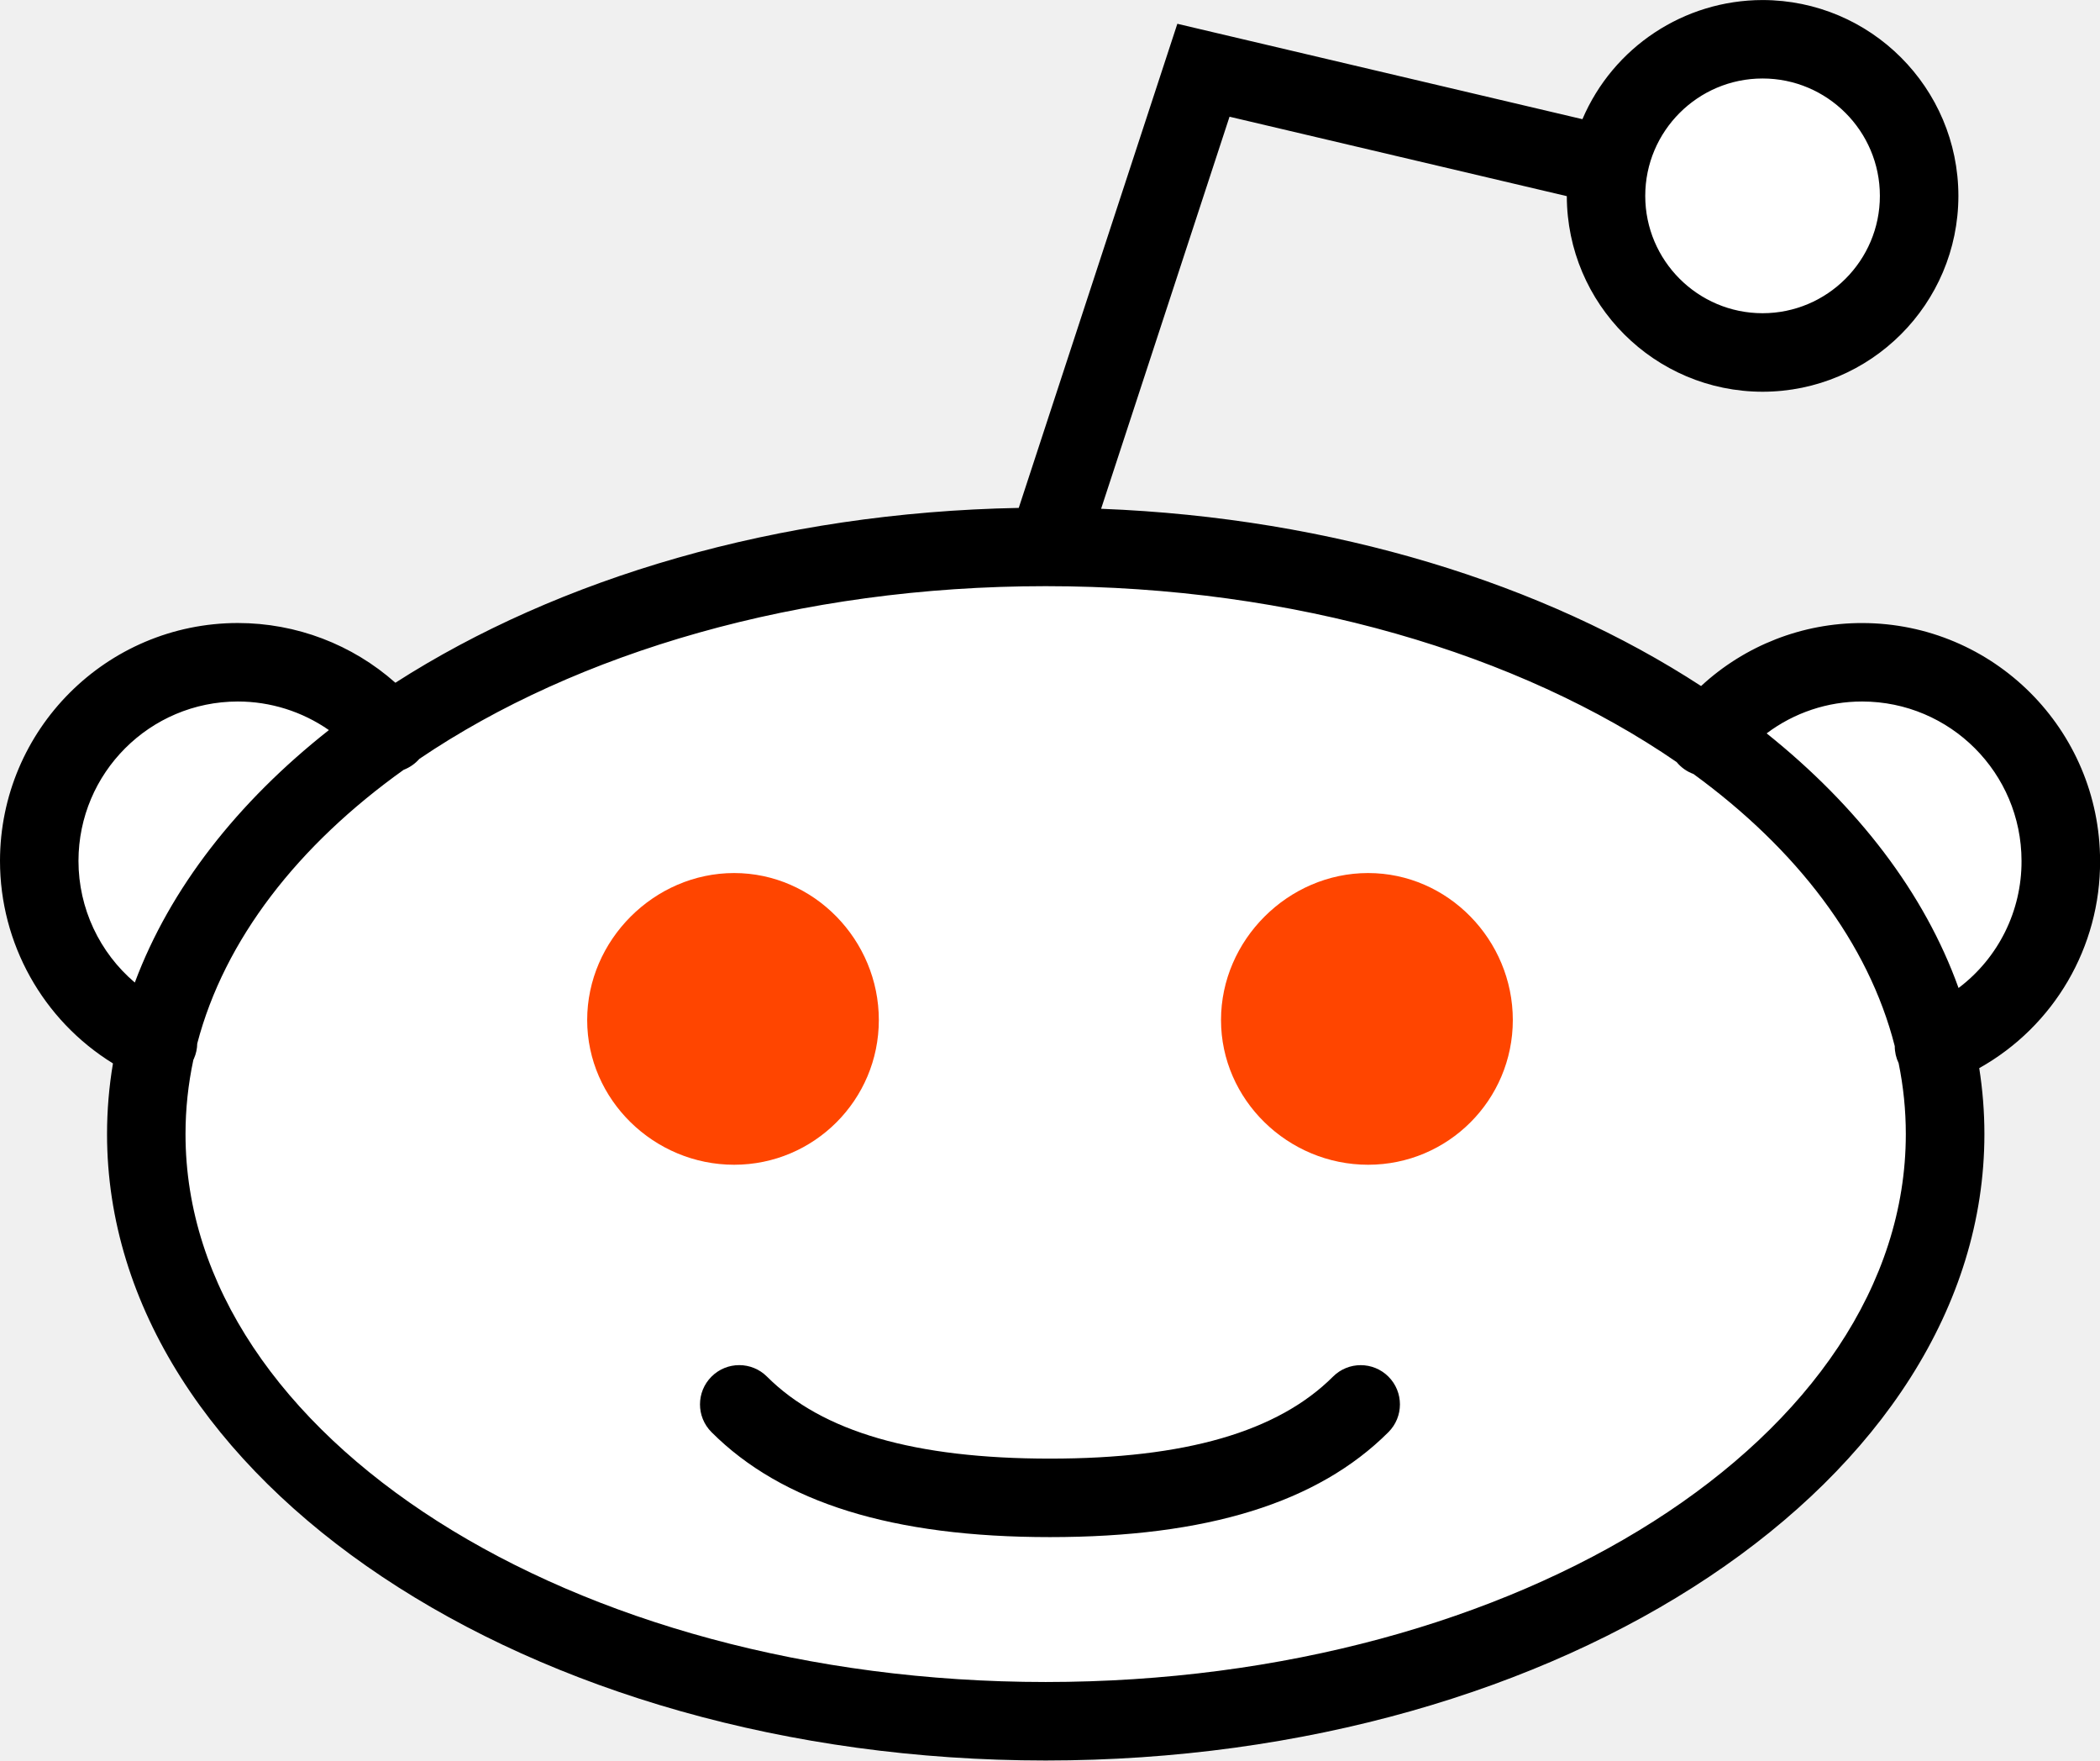
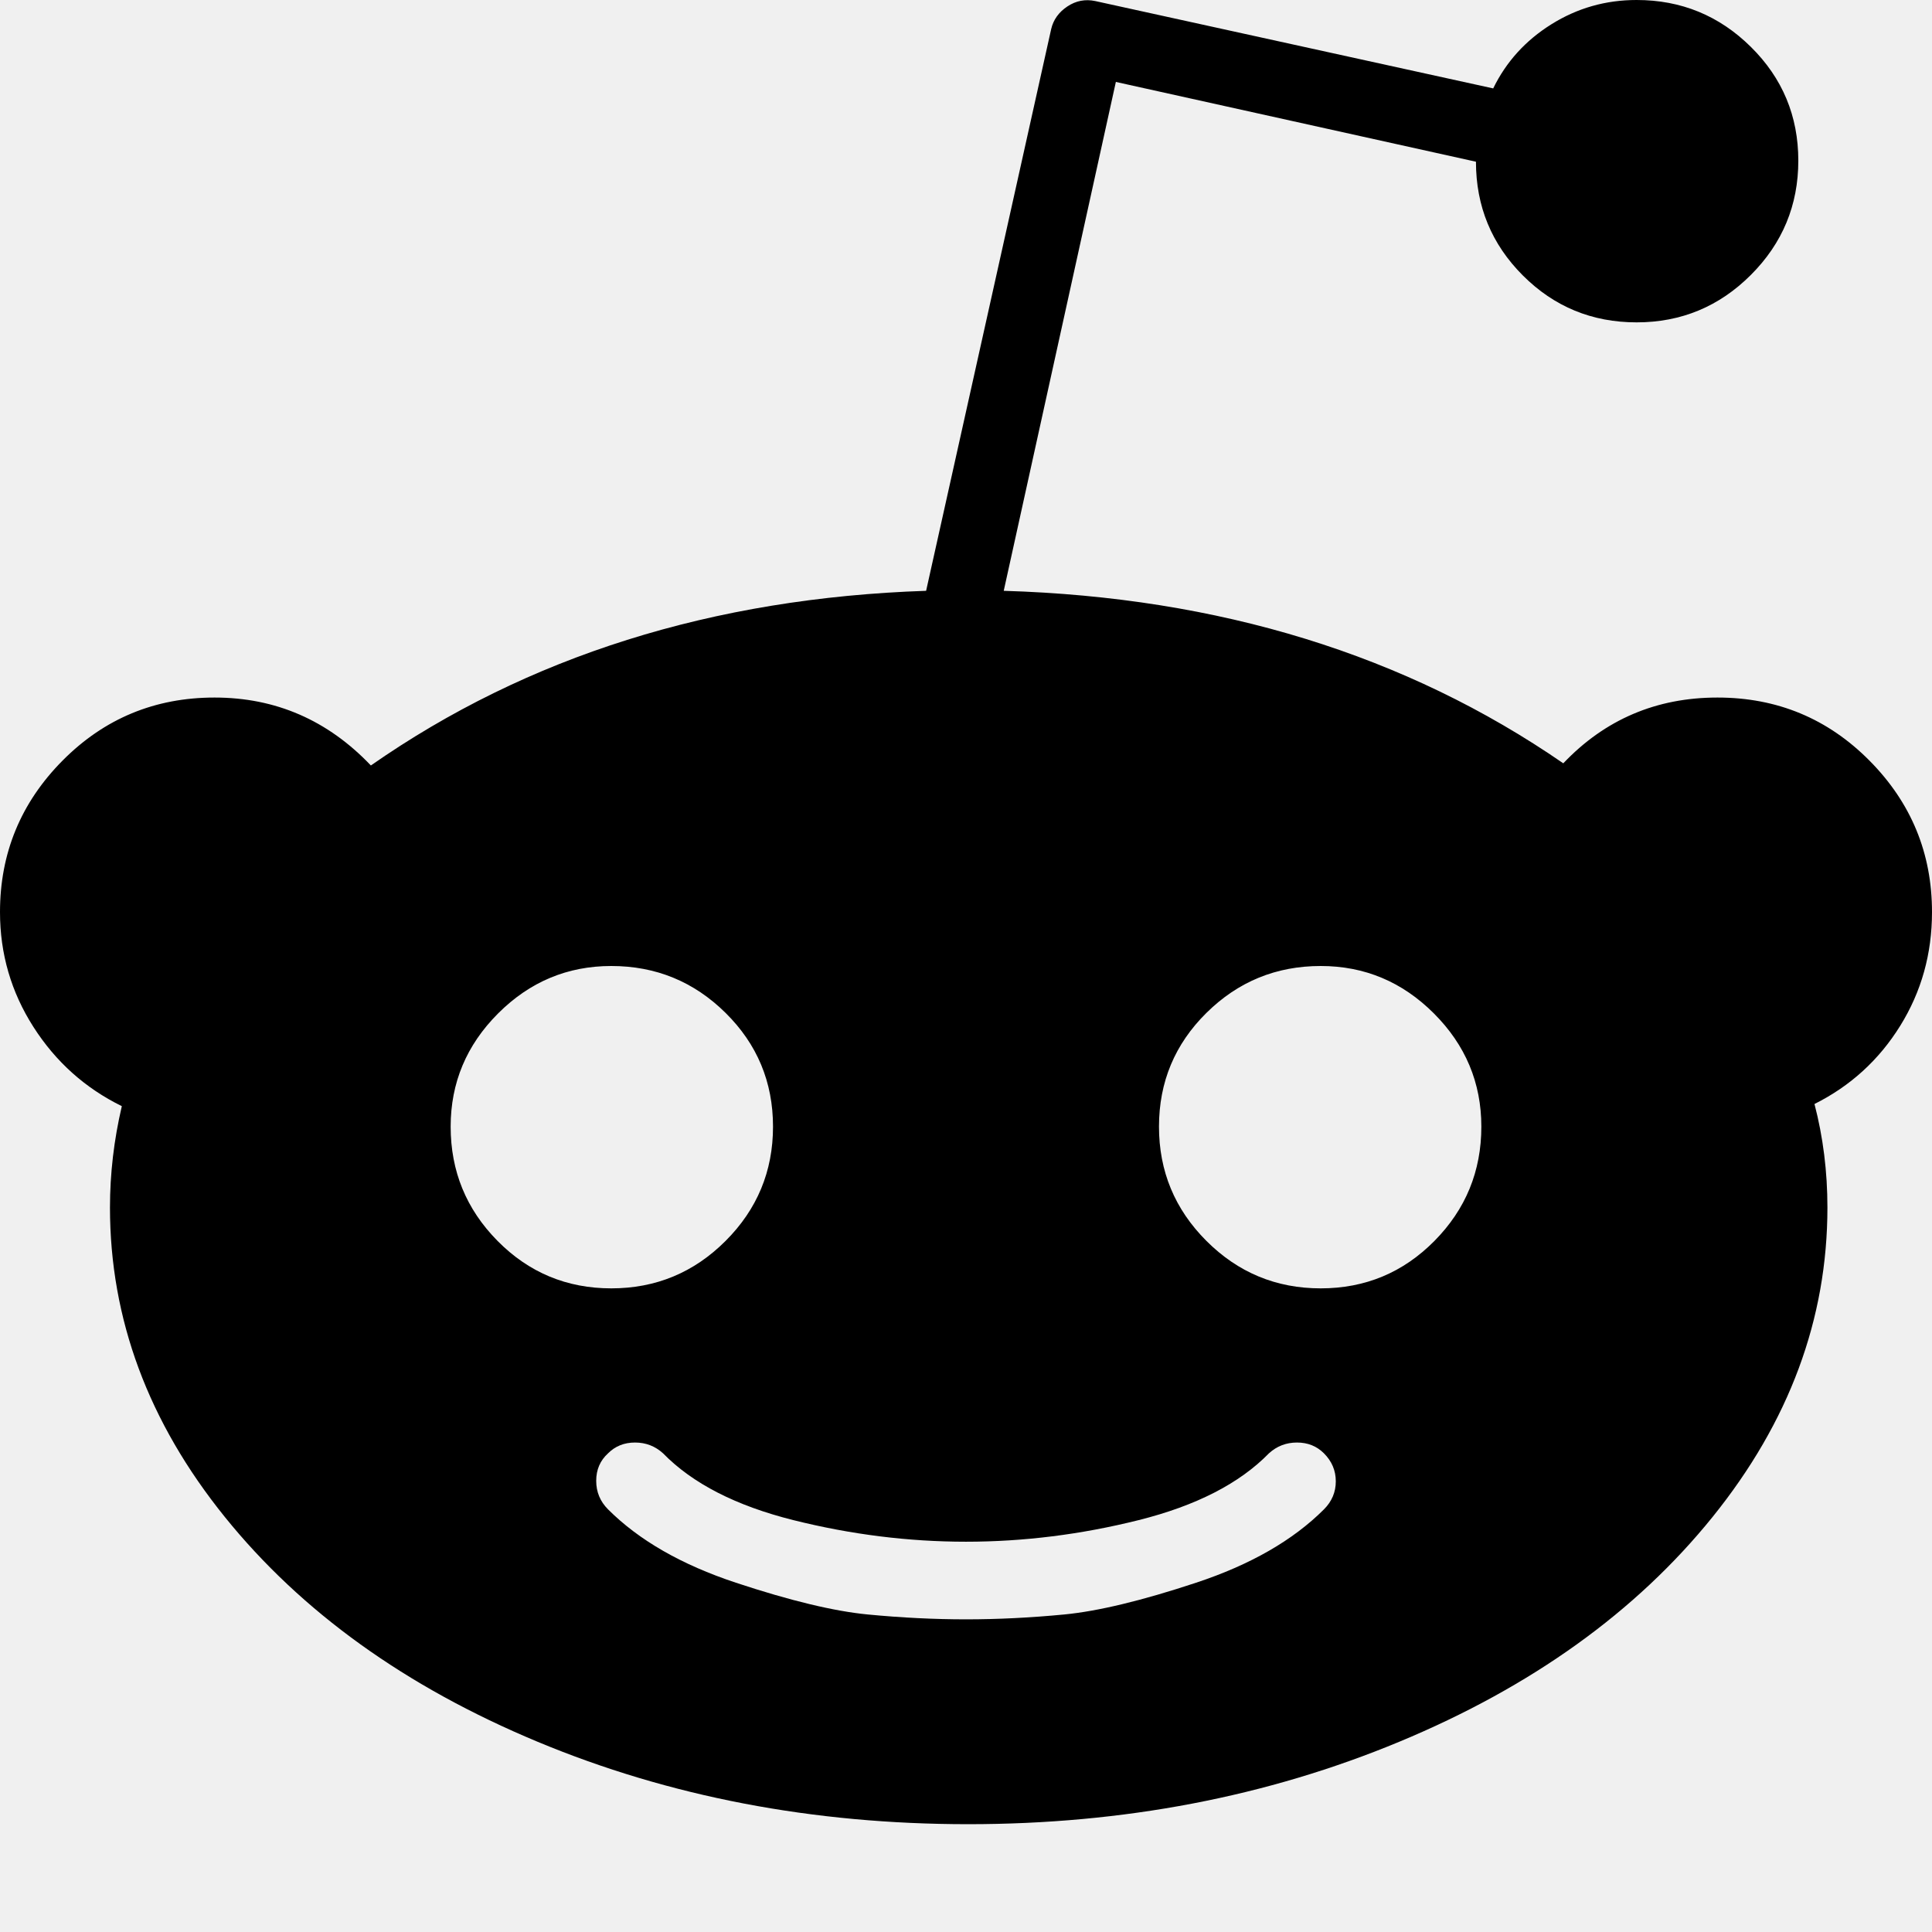
- <svg xmlns="http://www.w3.org/2000/svg" width="53.521" height="44.858" viewBox="-4.771 0.104 53.521 44.858">
-   <path fill="#FFF" d="M29.909 35.89c-1.999 1.997-5.218 2.382-7.921 2.382-2.7 0-5.922-.385-7.918-2.382M36.021 4.276L25.899 1.894l-3.93 11.996L25.9 1.894m18.241 3.201a3.99 3.99 0 1 1-7.98 0 3.991 3.991 0 0 1 7.98 0zm.661 23.906c0 8.262-10.263 14.961-22.922 14.961-12.66 0-22.922-6.698-22.922-14.961 0-8.262 10.262-14.961 22.922-14.961 12.659 0 22.922 6.698 22.922 14.961zM-.744 26.676a5.061 5.061 0 0 1-3.027-4.636 5.06 5.06 0 0 1 8.935-3.257m33.568.103a5.061 5.061 0 0 1 9.018 3.154 5.064 5.064 0 0 1-3.23 4.72" />
-   <path d="M21.879 44.963c-13.191 0-23.922-7.16-23.922-15.961 0-.608.051-1.21.151-1.801a6.066 6.066 0 0 1-2.879-5.161 6.068 6.068 0 0 1 6.06-6.061c1.493 0 2.916.546 4.017 1.522 4.149-2.663 9.73-4.339 15.887-4.455L25.235.71l.882.208.021.005 9.421 2.218A5 5 0 0 1 40.151.105a4.996 4.996 0 0 1 4.99 4.991 4.996 4.996 0 0 1-4.99 4.99 4.995 4.995 0 0 1-4.99-4.984l-8.596-2.024-3.273 9.99c5.933.231 11.291 1.912 15.291 4.517a6.028 6.028 0 0 1 4.108-1.605 6.068 6.068 0 0 1 6.061 6.061 6.019 6.019 0 0 1-3.08 5.28c.087.553.132 1.113.132 1.681-.002 8.801-10.734 15.961-23.925 15.961zM.157 27.11a9.05 9.05 0 0 0-.2 1.892c0 7.699 9.834 13.961 21.922 13.961 12.088 0 21.922-6.263 21.922-13.961 0-.612-.062-1.215-.183-1.807a1.003 1.003 0 0 1-.099-.435c-.669-2.627-2.494-5.012-5.13-6.934a.992.992 0 0 1-.429-.304c-4.007-2.755-9.732-4.482-16.081-4.482-6.285 0-11.961 1.693-15.962 4.401a1.022 1.022 0 0 1-.401.279C2.823 21.643.951 24.044.256 26.694a.992.992 0 0 1-.084.384c-.005.011-.009.022-.015.032zm40.097-8.319c2.319 1.855 4.021 4.064 4.891 6.488a4.033 4.033 0 0 0 1.605-3.239 4.065 4.065 0 0 0-4.061-4.061 4.04 4.04 0 0 0-2.435.812zm-38.965-.812a4.065 4.065 0 0 0-4.06 4.061c0 1.213.54 2.34 1.436 3.1.899-2.405 2.618-4.596 4.946-6.433a4.066 4.066 0 0 0-2.322-.728zM40.15 2.104c-1.648 0-2.99 1.342-2.99 2.991s1.342 2.99 2.99 2.99 2.99-1.341 2.99-2.99-1.341-2.991-2.99-2.991zM21.988 39.271c-4.005 0-6.827-.875-8.626-2.675a1 1 0 0 1 1.415-1.414c1.405 1.405 3.763 2.089 7.211 2.089 3.447 0 5.807-.684 7.214-2.089a.999.999 0 1 1 1.413 1.414c-1.801 1.8-4.622 2.675-8.627 2.675z" />
-   <path fill="#FF4500" d="M30.097 22.35c-2.038 0-3.749 1.707-3.749 3.745 0 2.037 1.711 3.688 3.749 3.688s3.688-1.651 3.688-3.688c0-2.038-1.651-3.745-3.688-3.745zm-16.158 0c-2.036 0-3.745 1.709-3.745 3.745s1.708 3.688 3.745 3.688 3.688-1.652 3.688-3.688-1.652-3.745-3.688-3.745z" />
+ <svg xmlns="http://www.w3.org/2000/svg" width="1792" height="1792" viewBox="0 0 1792 1792">
+   <path d="M1792 846q0 58-29.5 105.5T1683 1024q12 46 12 96 0 155-106.5 287T1298 1615.5 898 1692t-399.5-76.5-290-208.5T102 1120q0-47 11-94-51-25-82-73.5T0 846q0-82 58-140.5T199 647q85 0 145 63 218-152 515-162L975 27q3-13 15-21t26-5l369 81q18-37 54-59.5T1518 0q62 0 106 43.5t44 105.5-44 106-106 44-105.5-43.5T1369 150l-334-74-104 472q300 9 519 160 58-61 143-61 83 0 141 58.5t58 140.5zM418 1045q0 62 43.5 106t105.5 44 106-44 44-106-44-105.5T567 896q-61 0-105 44t-44 105zm810 355q11-11 11-26t-11-26q-10-10-25-10t-26 10q-41 42-121 62t-160 20-160-20-121-62q-11-10-26-10t-25 10q-11 10-11 25.5t11 26.5q43 43 118.5 68t122.5 29.5 91 4.5 91-4.5 122.5-29.5 118.5-68zm-3-205q62 0 105.5-44t43.5-106q0-61-44-105t-105-44q-62 0-106 43.5t-44 105.5 44 106 106 44z" />
</svg>
